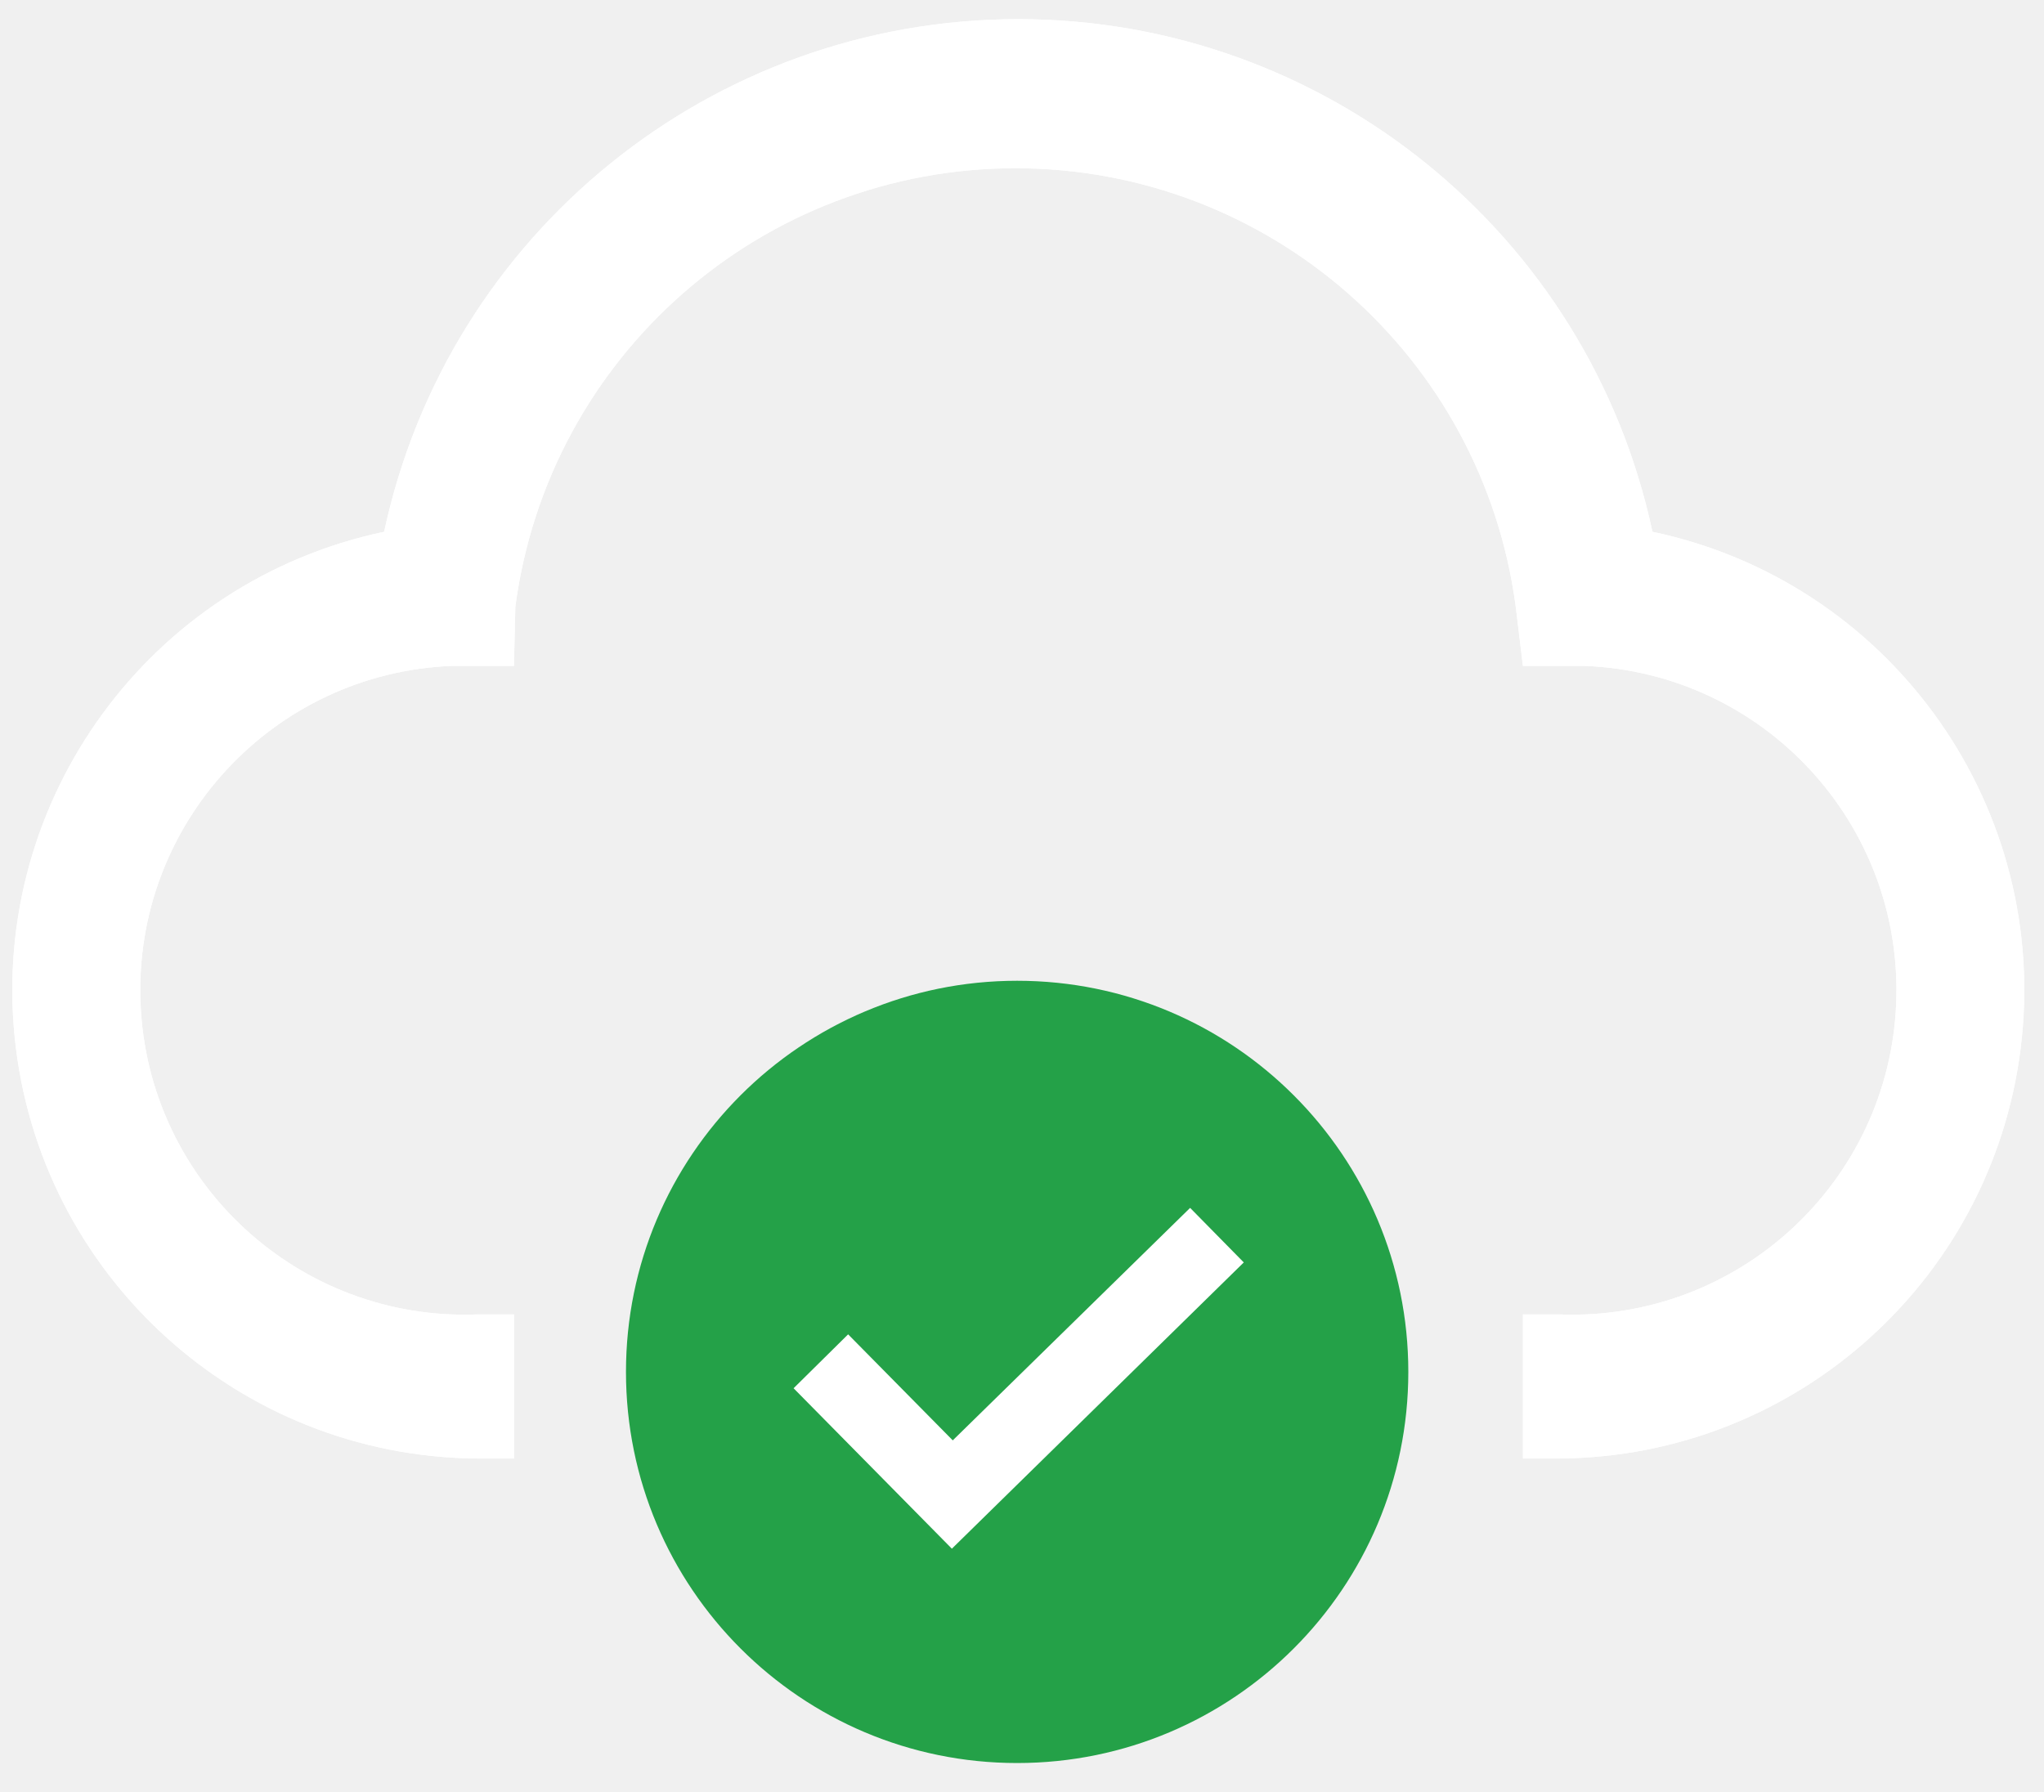
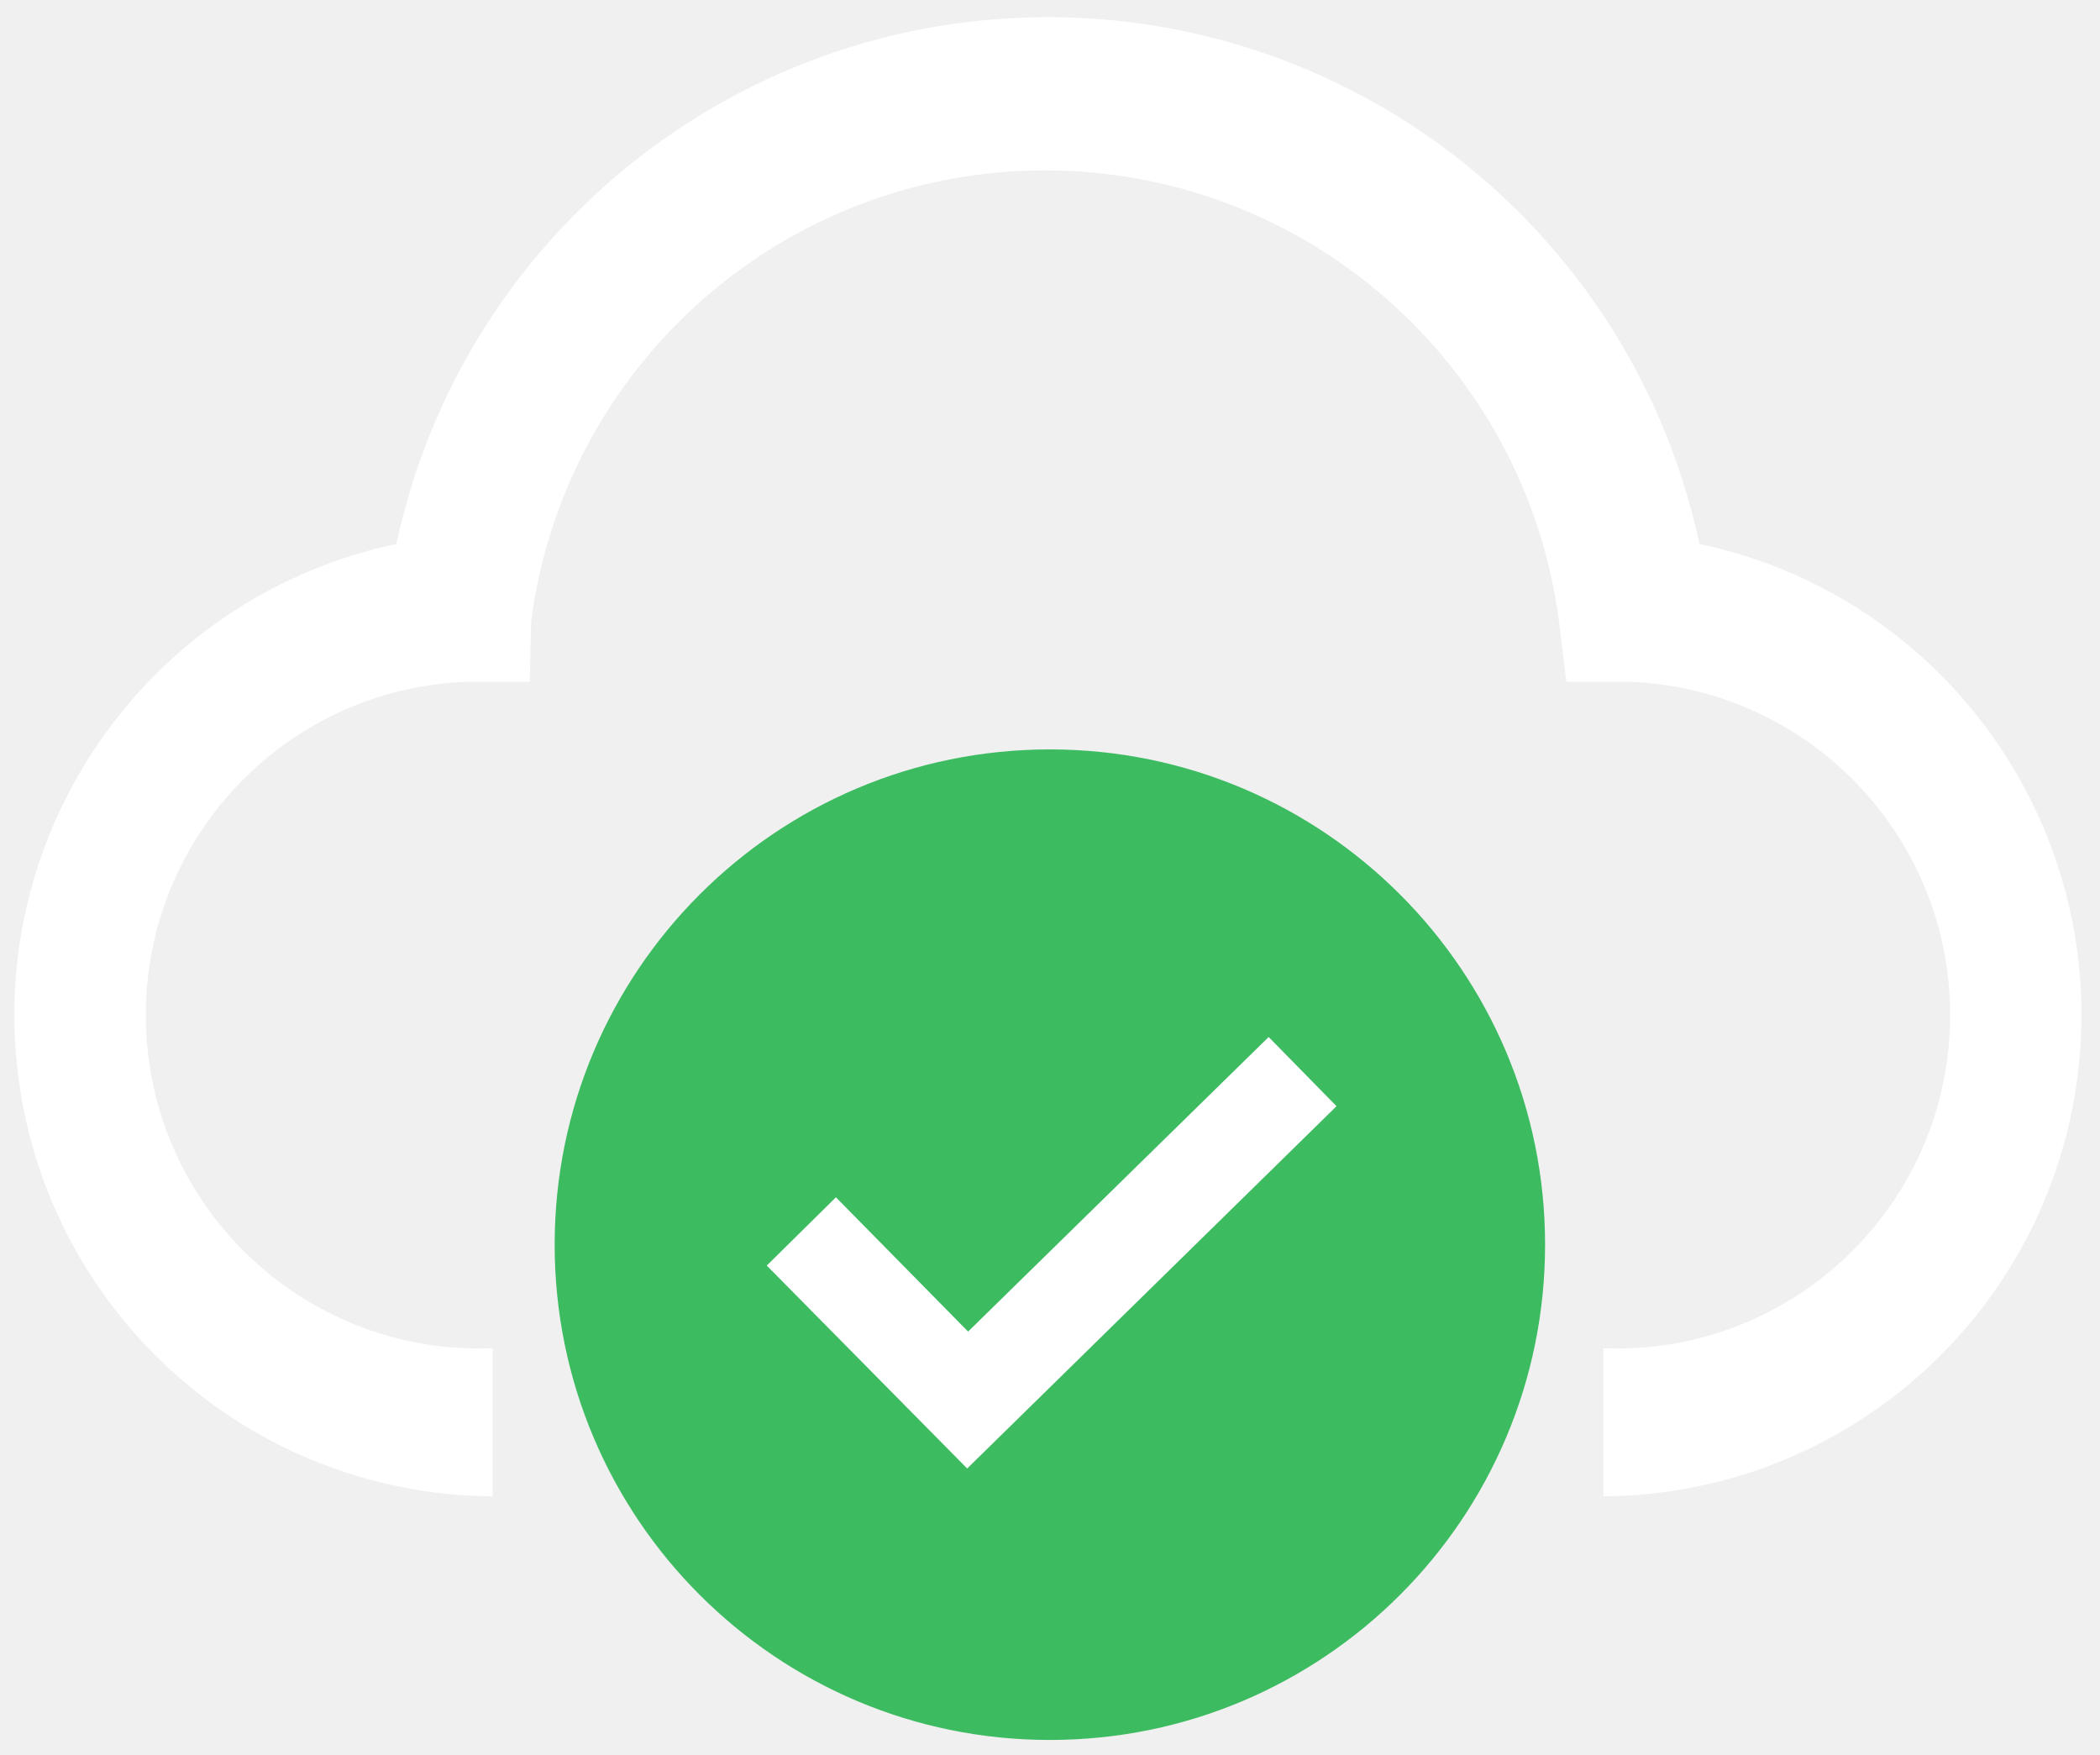
- <svg xmlns="http://www.w3.org/2000/svg" xmlns:xlink="http://www.w3.org/1999/xlink" version="1.0" id="Layer_1" x="0px" y="0px" viewBox="0 0 16 14.024" style="enable-background:new 0 0 16 14.024;" xml:space="preserve">
+ <svg xmlns="http://www.w3.org/2000/svg" xmlns:xlink="http://www.w3.org/1999/xlink" version="1.0" id="Layer_1" x="0px" y="0px" viewBox="0 0 16 13.365" style="enable-background:new 0 0 16 13.365;" xml:space="preserve">
  <style type="text/css">
- 	.st0{fill:#FFFFFF;}
- 	.st1{clip-path:url(#SVGID_3_);fill:#FFFFFF;}
- 	.st2{fill-rule:evenodd;clip-rule:evenodd;fill:#24A148;}
+ 	.st0{fill-rule:evenodd;clip-rule:evenodd;fill:#3DBB61;}
+ 	.st1{fill:#FFFFFF;}
</style>
+   <g>
+ </g>
  <g>
    <g>
      <g>
        <g>
          <g>
-             <g>
-               <path id="SVGID_1_" class="st0" d="M12.203,11.418h-0.282V10.29h0.282c1.402,0.056,2.584-1.035,2.64-2.437        s-1.035-2.584-2.437-2.64h-0.485L11.865,4.75c-0.26-1.965-1.935-3.433-3.916-3.433c-1.982,0-3.656,1.469-3.915,3.433        L4.023,5.213H3.537C2.135,5.269,1.044,6.451,1.1,7.853s1.238,2.493,2.64,2.437h0.283v1.128H3.74        C1.867,11.406,0.303,9.984,0.115,8.12s1.059-3.57,2.892-3.957C3.509,1.822,5.578,0.15,7.971,0.15s4.463,1.672,4.964,4.013        c1.833,0.387,3.08,2.093,2.892,3.957S14.076,11.406,12.203,11.418z" />
-             </g>
-             <g>
-               <g>
-                 <defs>
-                   <path id="SVGID_2_" d="M12.203,11.418h-0.282V10.29h0.282c1.402,0.056,2.584-1.035,2.64-2.437s-1.035-2.584-2.437-2.64          h-0.485L11.865,4.75c-0.26-1.965-1.935-3.433-3.916-3.433c-1.982,0-3.656,1.469-3.915,3.433L4.023,5.213H3.537          C2.135,5.269,1.044,6.451,1.1,7.853s1.238,2.493,2.64,2.437h0.283v1.128H3.74C1.867,11.406,0.303,9.984,0.115,8.12          s1.059-3.57,2.892-3.957C3.509,1.822,5.578,0.15,7.971,0.15s4.463,1.672,4.964,4.013c1.833,0.387,3.08,2.093,2.892,3.957          S14.076,11.406,12.203,11.418z" />
-                 </defs>
-                 <clipPath id="SVGID_3_">
-                   <use xlink:href="#SVGID_2_" style="overflow:visible;" />
-                 </clipPath>
-                 <rect x="-4.417" y="-4.363" class="st1" width="24.776" height="20.294" />
-               </g>
-             </g>
+             <defs>
+               <path id="SVGID_1_" d="M3.753,11.399C1.88,11.387,0.316,9.965,0.128,8.101s1.059-3.57,2.892-3.957        c0.502-2.341,2.571-4.013,4.964-4.013s4.463,1.672,4.964,4.013c1.833,0.387,3.08,2.093,2.892,3.957        c-0.188,1.864-1.751,3.286-3.624,3.298v-1.128c1.402,0.056,2.584-1.035,2.64-2.437s-1.035-2.584-2.437-2.64h-0.485        l-0.056-0.463c-0.26-1.965-1.935-3.433-3.916-3.433c-1.982,0-3.656,1.469-3.915,3.433L4.036,5.194H3.55        C2.148,5.25,1.057,6.432,1.113,7.834s1.238,2.493,2.64,2.437L3.753,11.399z" />
+             </defs>
+             <use xlink:href="#SVGID_1_" style="overflow:visible;fill:#FFFFFF;" />
+             <clipPath id="SVGID_2_">
+               <use xlink:href="#SVGID_1_" style="overflow:visible;" />
+             </clipPath>
          </g>
        </g>
      </g>
    </g>
  </g>
-   <circle class="st2" cx="7.962" cy="10.74" r="3.062" />
-   <polygon class="st0" points="7.451,12.124 6.212,10.868 6.639,10.446 7.458,11.276 9.316,9.456 9.736,9.883 " />
+   <circle class="st0" cx="7.999" cy="9.482" r="3.773" />
+   <polygon class="st1" points="7.369,11.187 5.842,9.641 6.369,9.121 7.376,10.144 9.666,7.9 10.183,8.427 " />
</svg>
